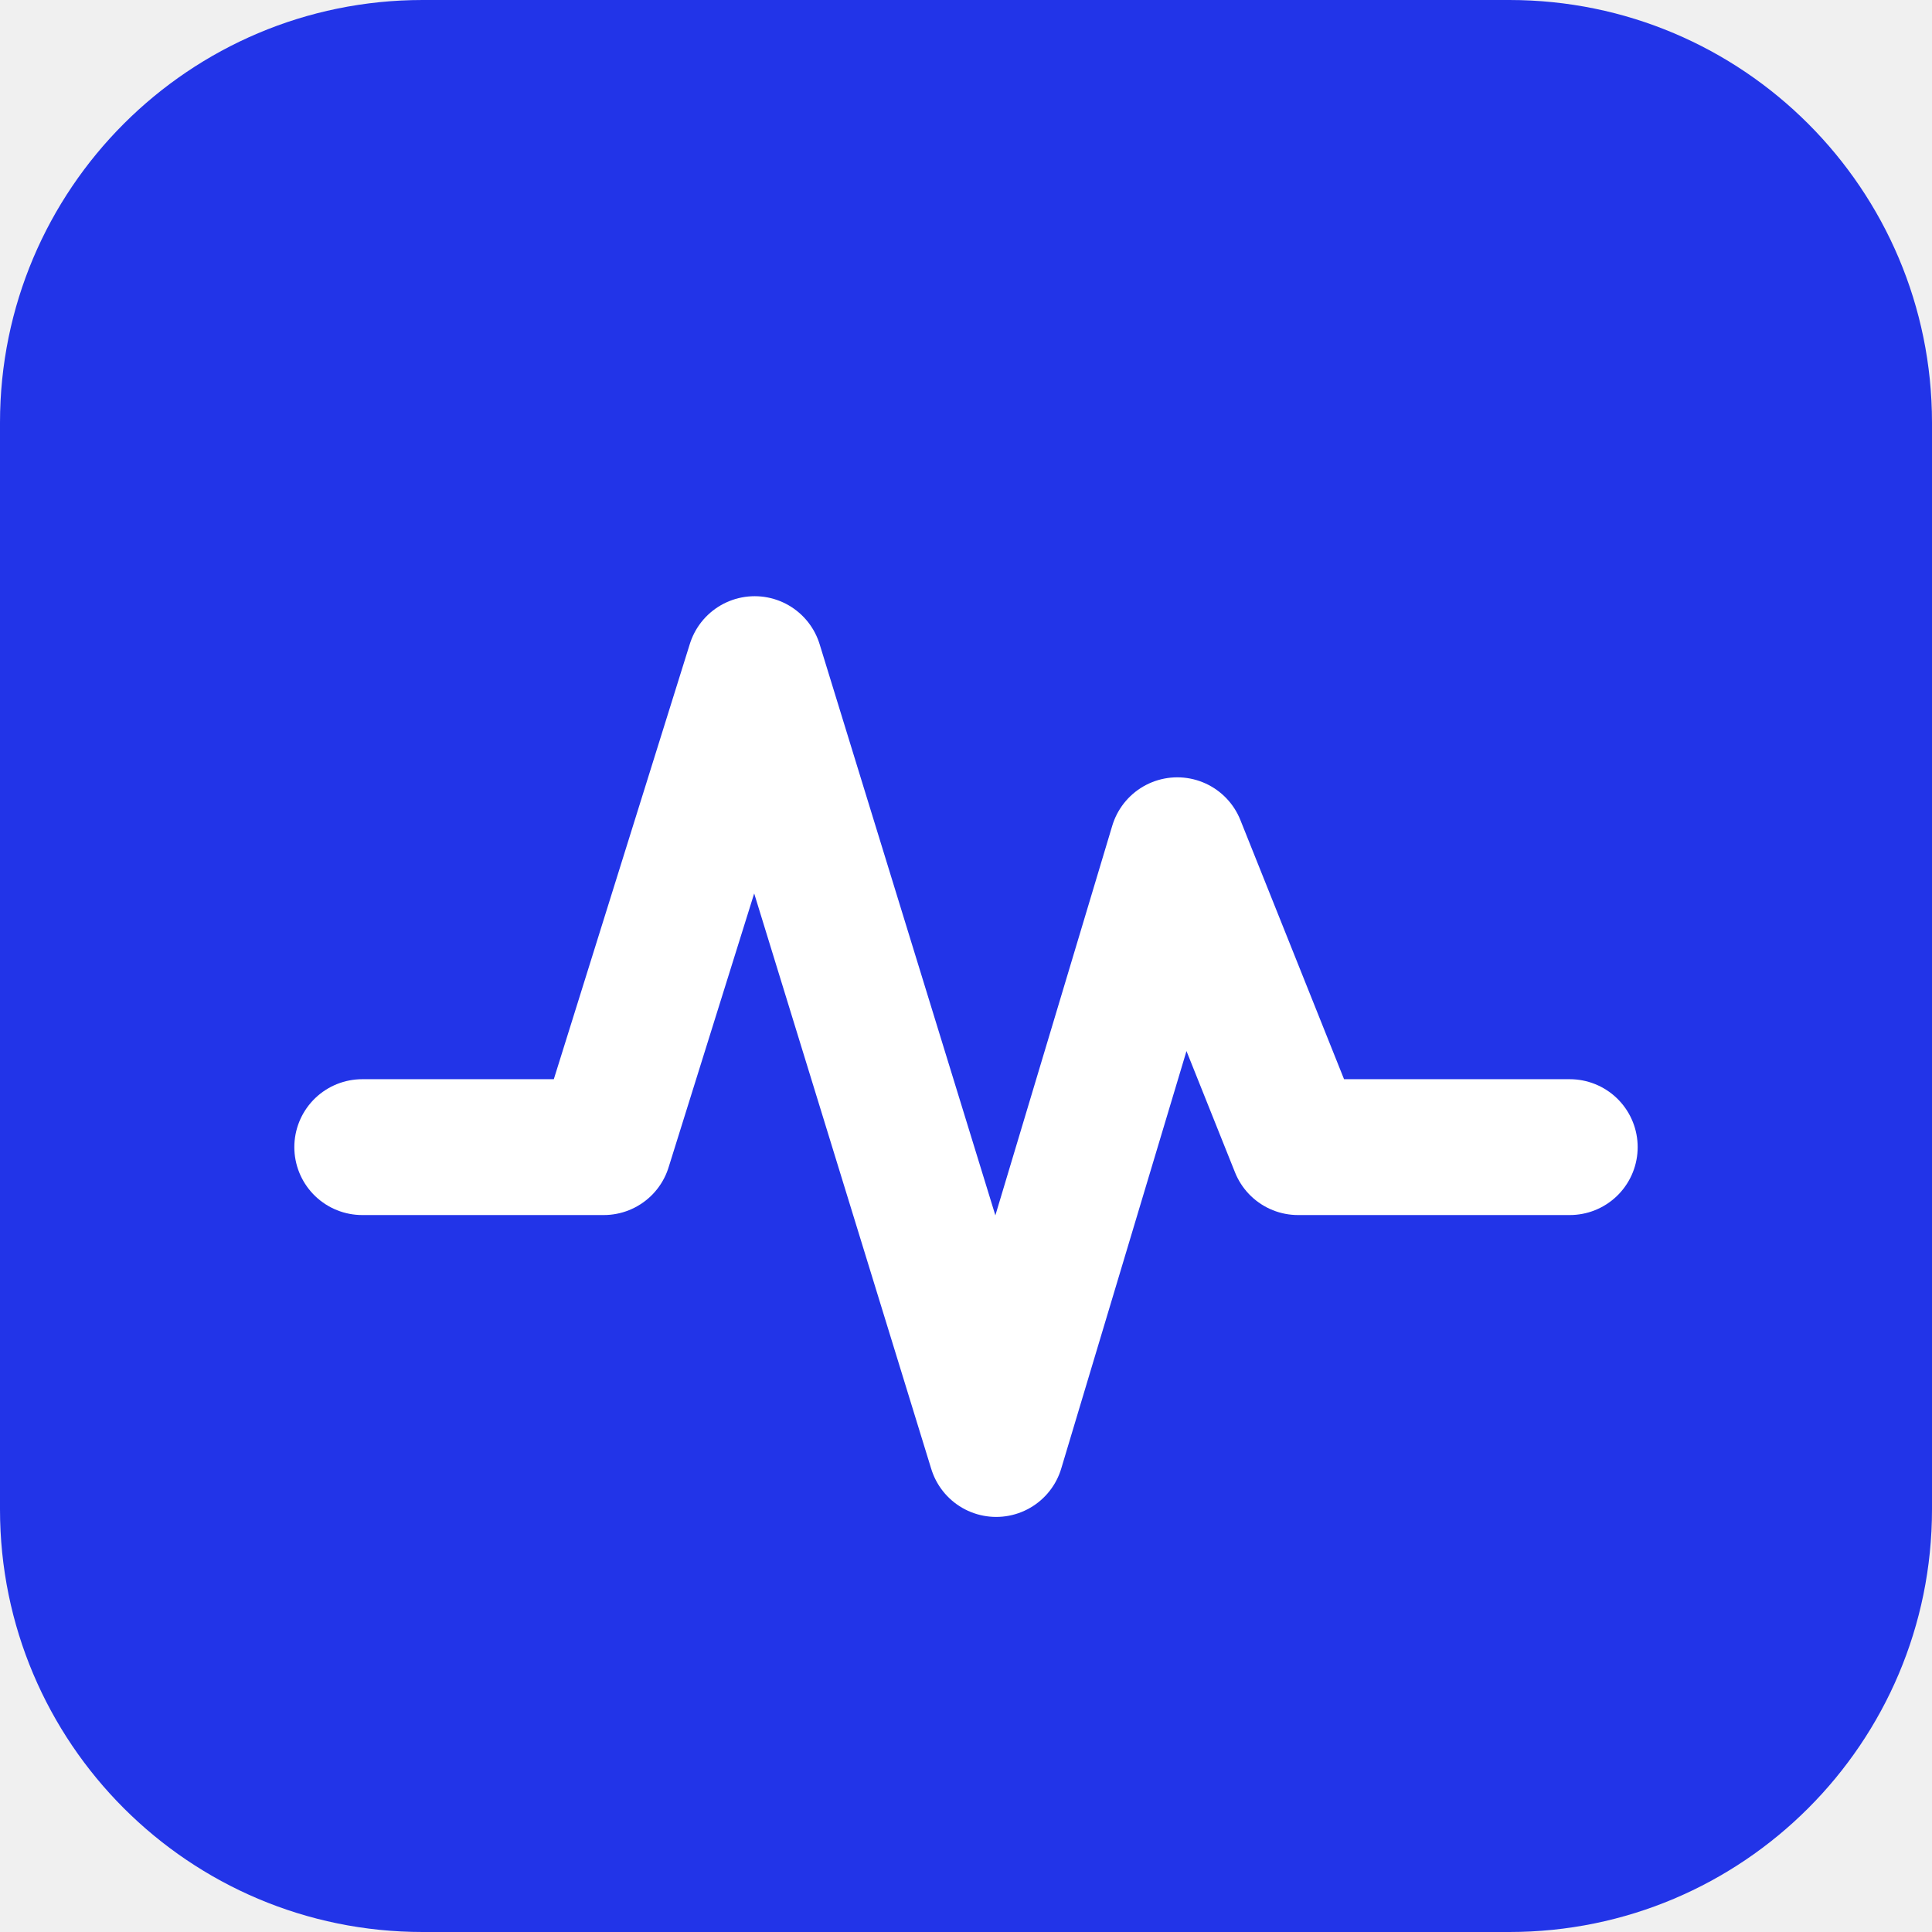
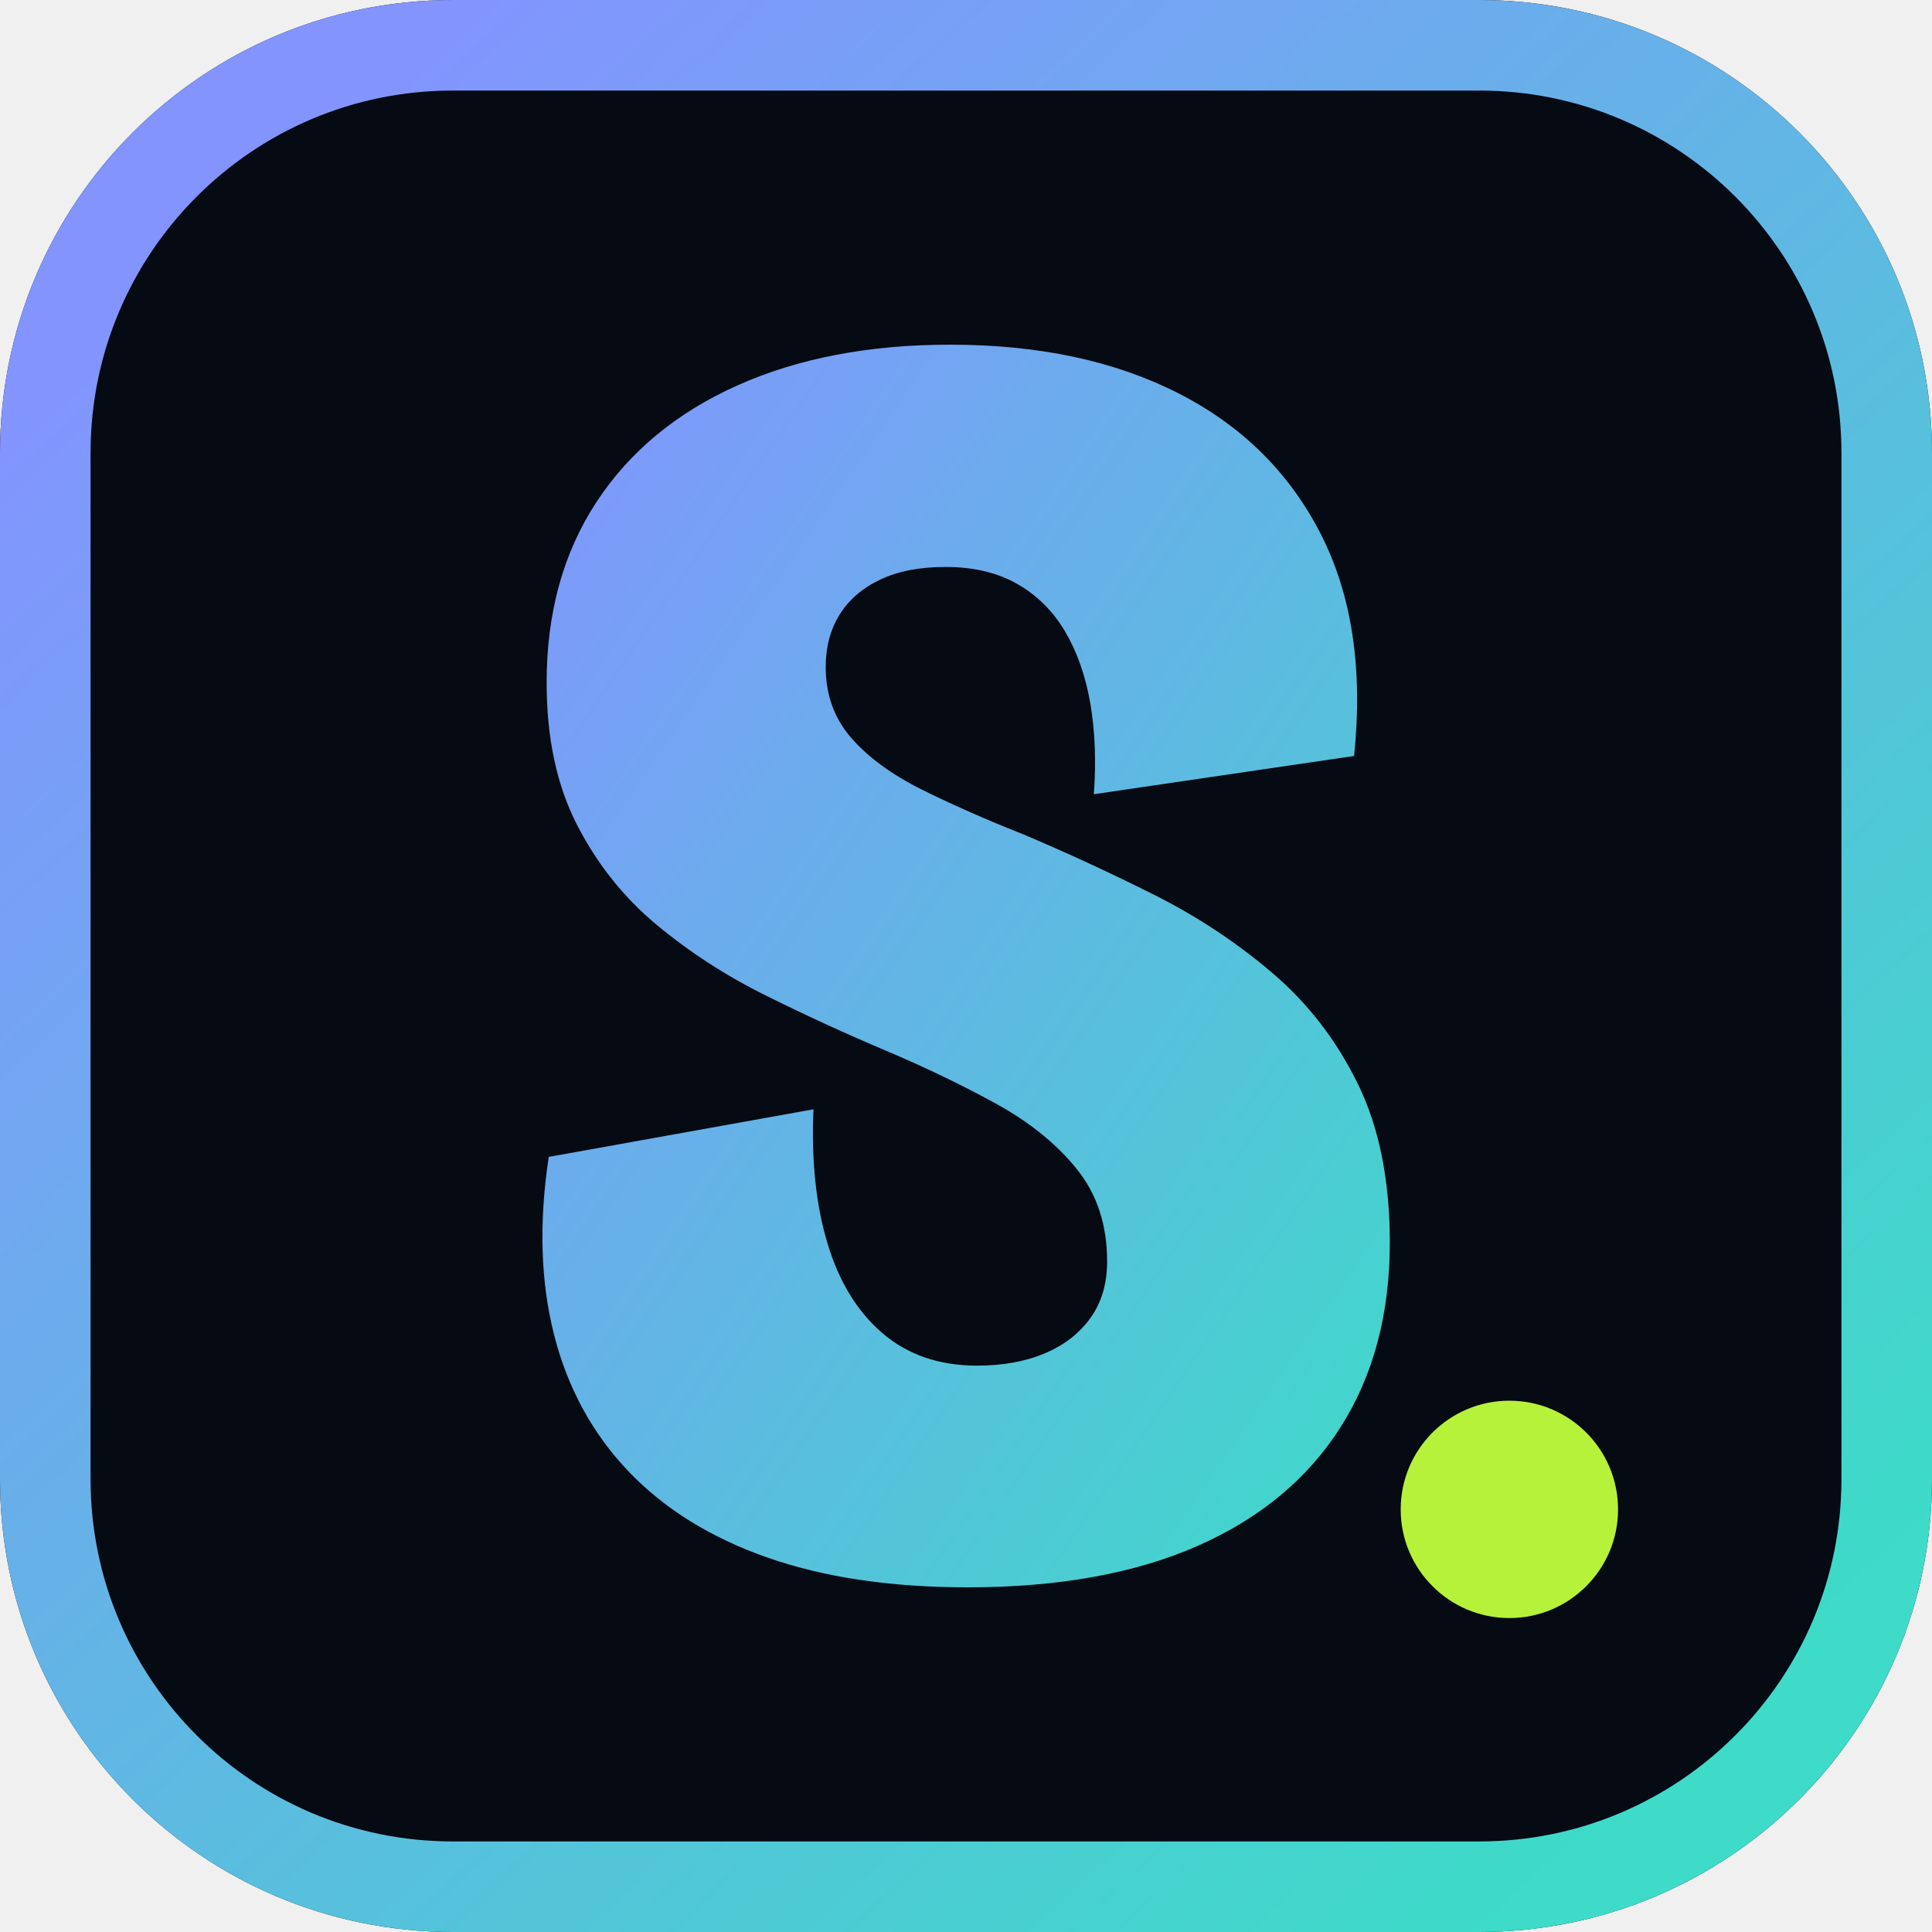
<svg xmlns="http://www.w3.org/2000/svg" viewBox="0 0 64 64">
-   <rect width="64" height="64" rx="14" fill="#2234e8" />
-   <path d="M12 38h8l5-16 8 26 6-20 4 10h9" fill="none" stroke="#fff" stroke-width="4.5" stroke-linecap="round" stroke-linejoin="round" />
+   <defs>
+     <linearGradient id="g" x1="8" y1="6" x2="56" y2="58" gradientUnits="userSpaceOnUse">
+       <stop offset="0" stop-color="#8394ff" />
+       <stop offset="1" stop-color="#3ddbc8" />
+     </linearGradient>
+     <linearGradient id="gs" x1="0" y1="1" x2="1" y2="0">
+       <stop offset="0" stop-color="#8394ff" />
+       <stop offset="1" stop-color="#3ddbc8" />
+     </linearGradient>
+   </defs>
+   <rect width="64" height="64" rx="15" fill="#060a13" />
+   <rect x="1.5" y="1.5" width="61" height="61" rx="13.5" fill="none" stroke="url(#g)" stroke-width="3" />
+   <path transform="translate(16.74 51.80) scale(0.06 -0.06)" d="M255.322 -13.04Q191.562 -13.04 144.581 3.44Q97.601 19.92 67.881 51.12Q38.161 82.32 26.94 126.26Q15.72 170.2 23.96 224.6L170.12 250.88Q168.28 208.72 177.861 176.86Q187.441 145 208.321 127.18Q229.202 109.36 260.442 109.36Q281.802 109.36 297.843 116.14Q313.883 122.92 323.063 135.7Q332.243 148.48 332.243 166.96Q332.243 197.2 315.443 217.98Q298.643 238.76 270.743 254.08Q242.843 269.399 210.042 283.279Q177.122 297.199 143.982 313.619Q110.841 330.039 83.521 352.759Q56.201 375.479 39.5 408.079Q22.8 440.679 22.8 486.439Q22.8 544.2 50.26 586.08Q77.721 627.96 128.021 650.5Q178.321 673.04 245.602 673.04Q318.802 673.04 371.402 646.3Q424.002 619.56 450.043 568.8Q476.083 518.04 468.603 445.96L324.923 424.84Q326.883 451.96 323.003 474.72Q319.123 497.48 309.182 514.44Q299.242 531.4 282.762 540.86Q266.282 550.32 243.001 550.32Q221.601 550.32 206.861 543.28Q192.121 536.24 184.5 523.92Q176.88 511.6 176.88 495.04Q176.88 472.12 190.96 455.96Q205.041 439.8 230.001 427.38Q254.961 414.96 286.361 402.52Q322.642 387.16 358.222 369.3Q393.802 351.44 423.363 326.26Q452.923 301.081 470.623 265.041Q488.323 229 488.323 177.28Q488.323 118 461.023 75.2Q433.723 32.4 381.862 9.68Q330.002 -13.04 255.322 -13.04Z" fill="url(#gs)" />
+   <circle cx="50" cy="50" r="4.6" fill="#b6f23a" stroke="#060a13" stroke-width="2" />
</svg>
